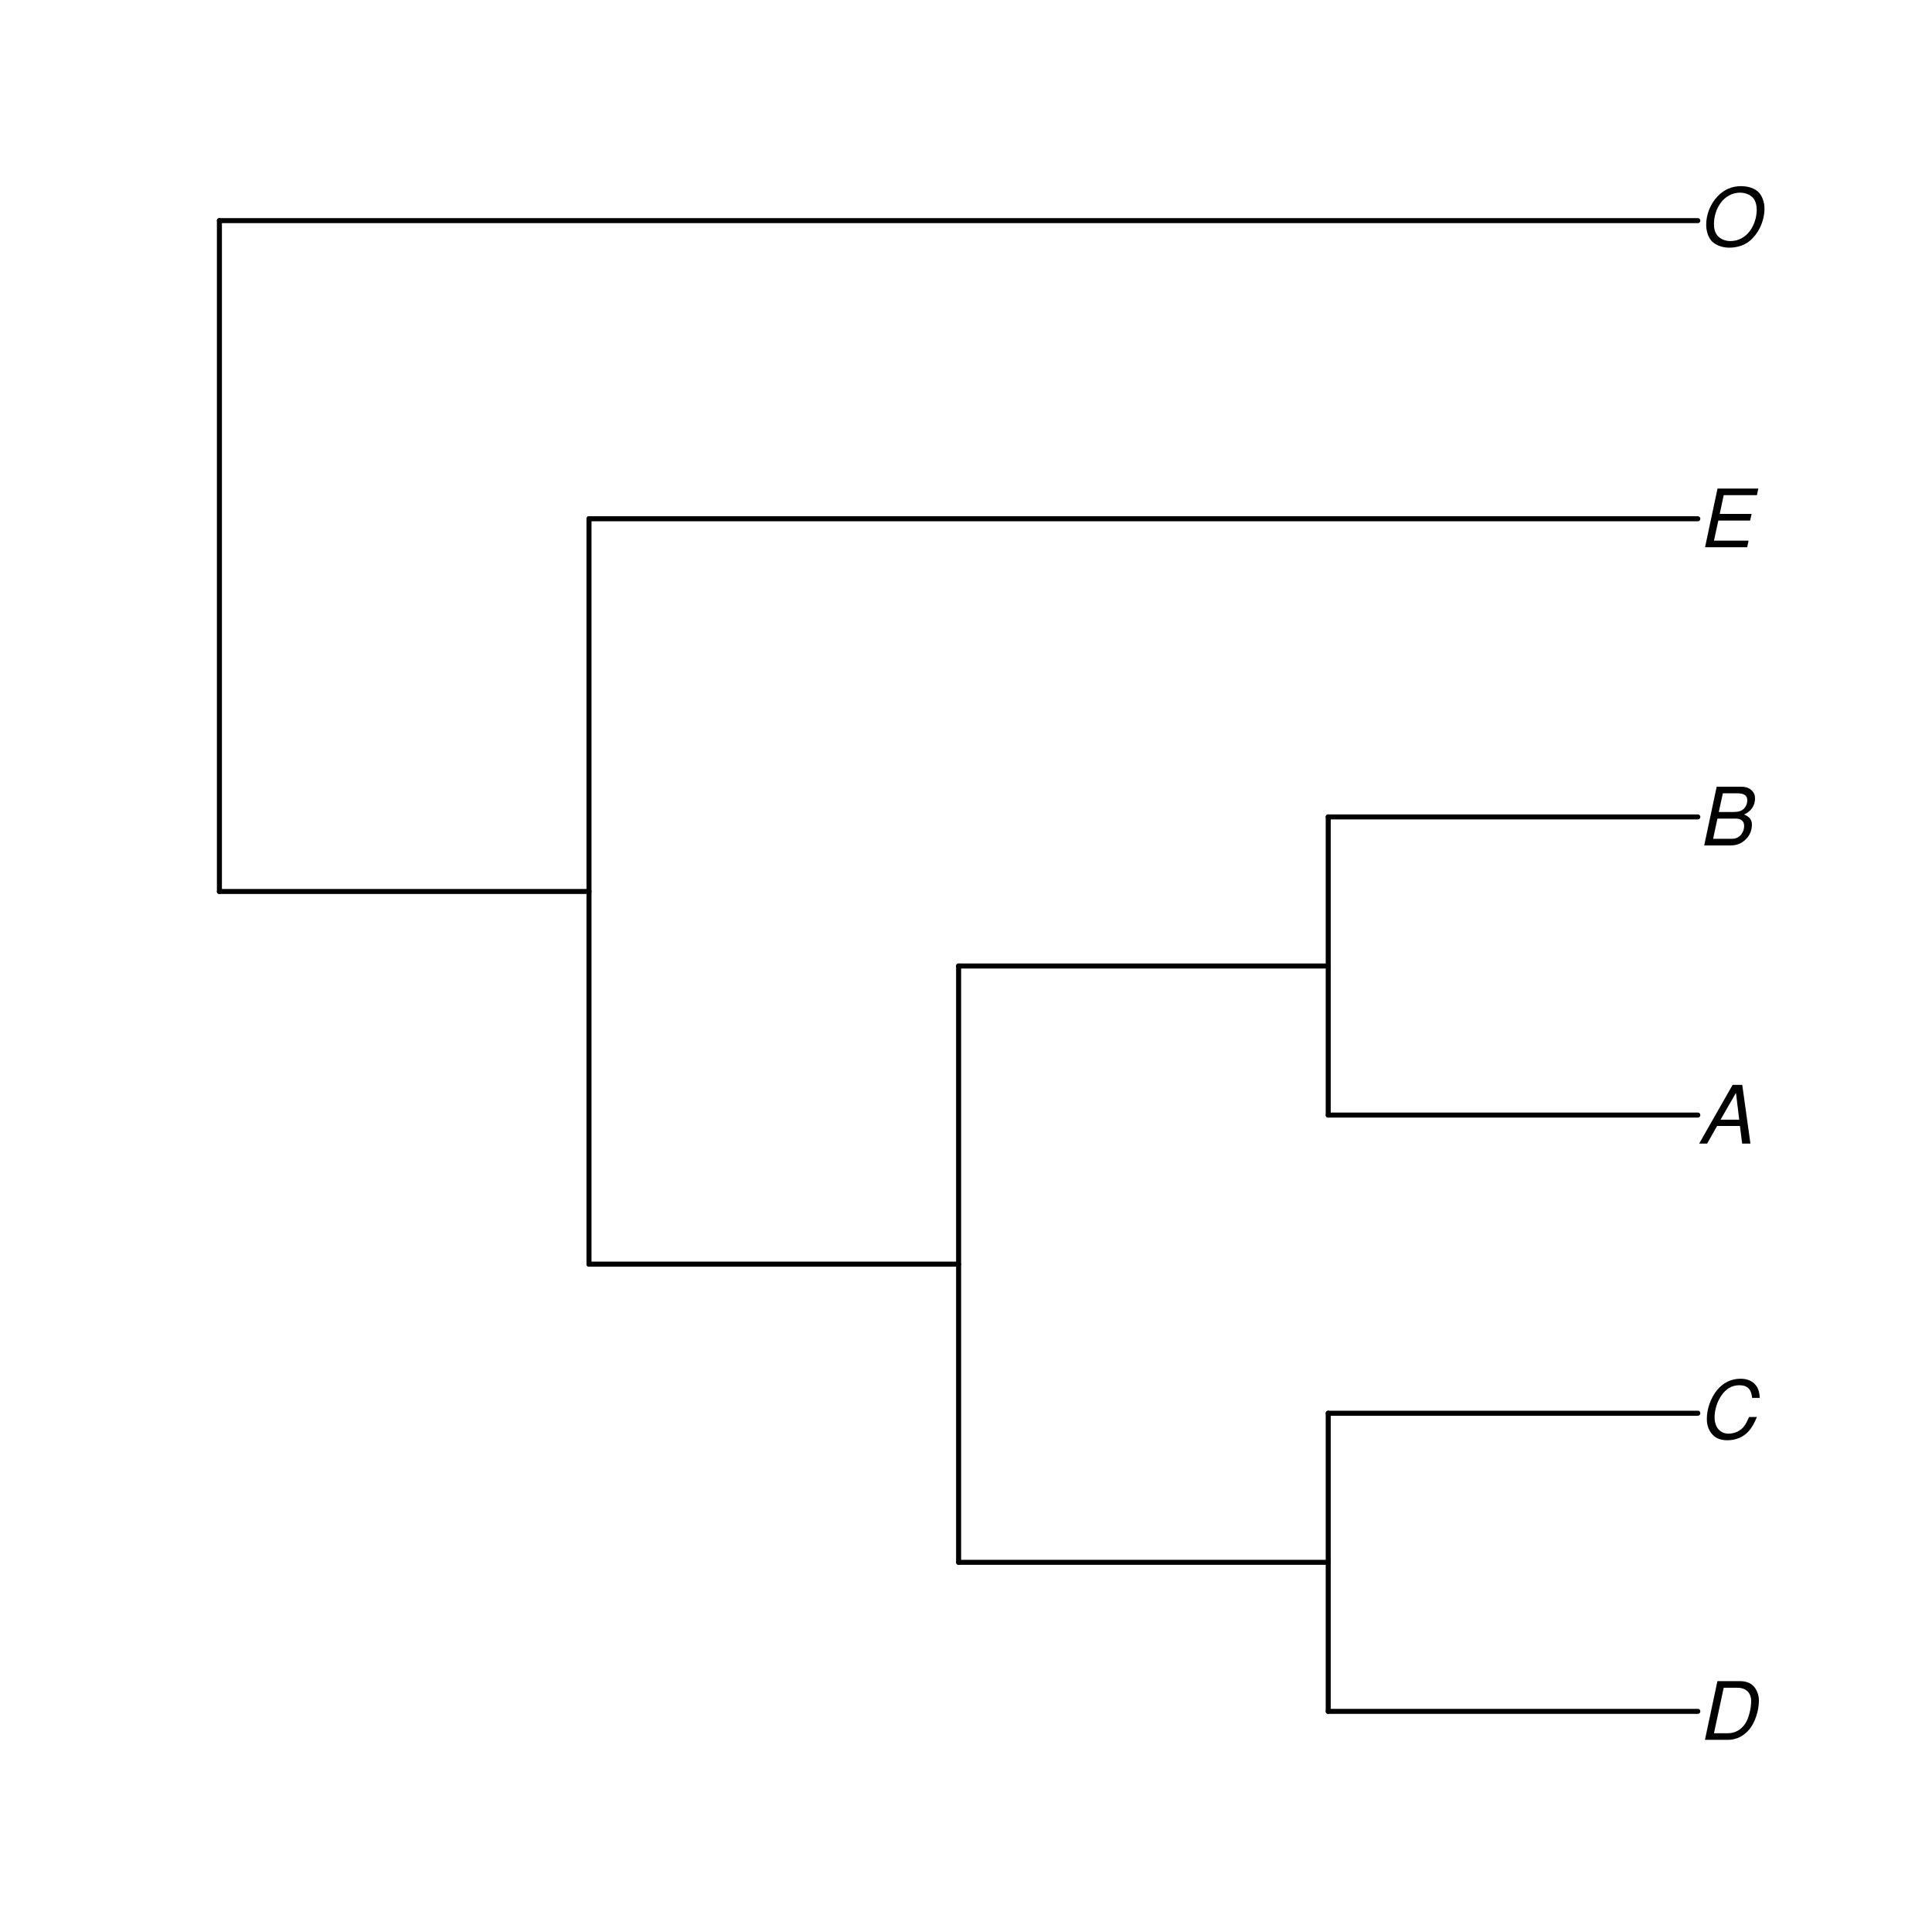
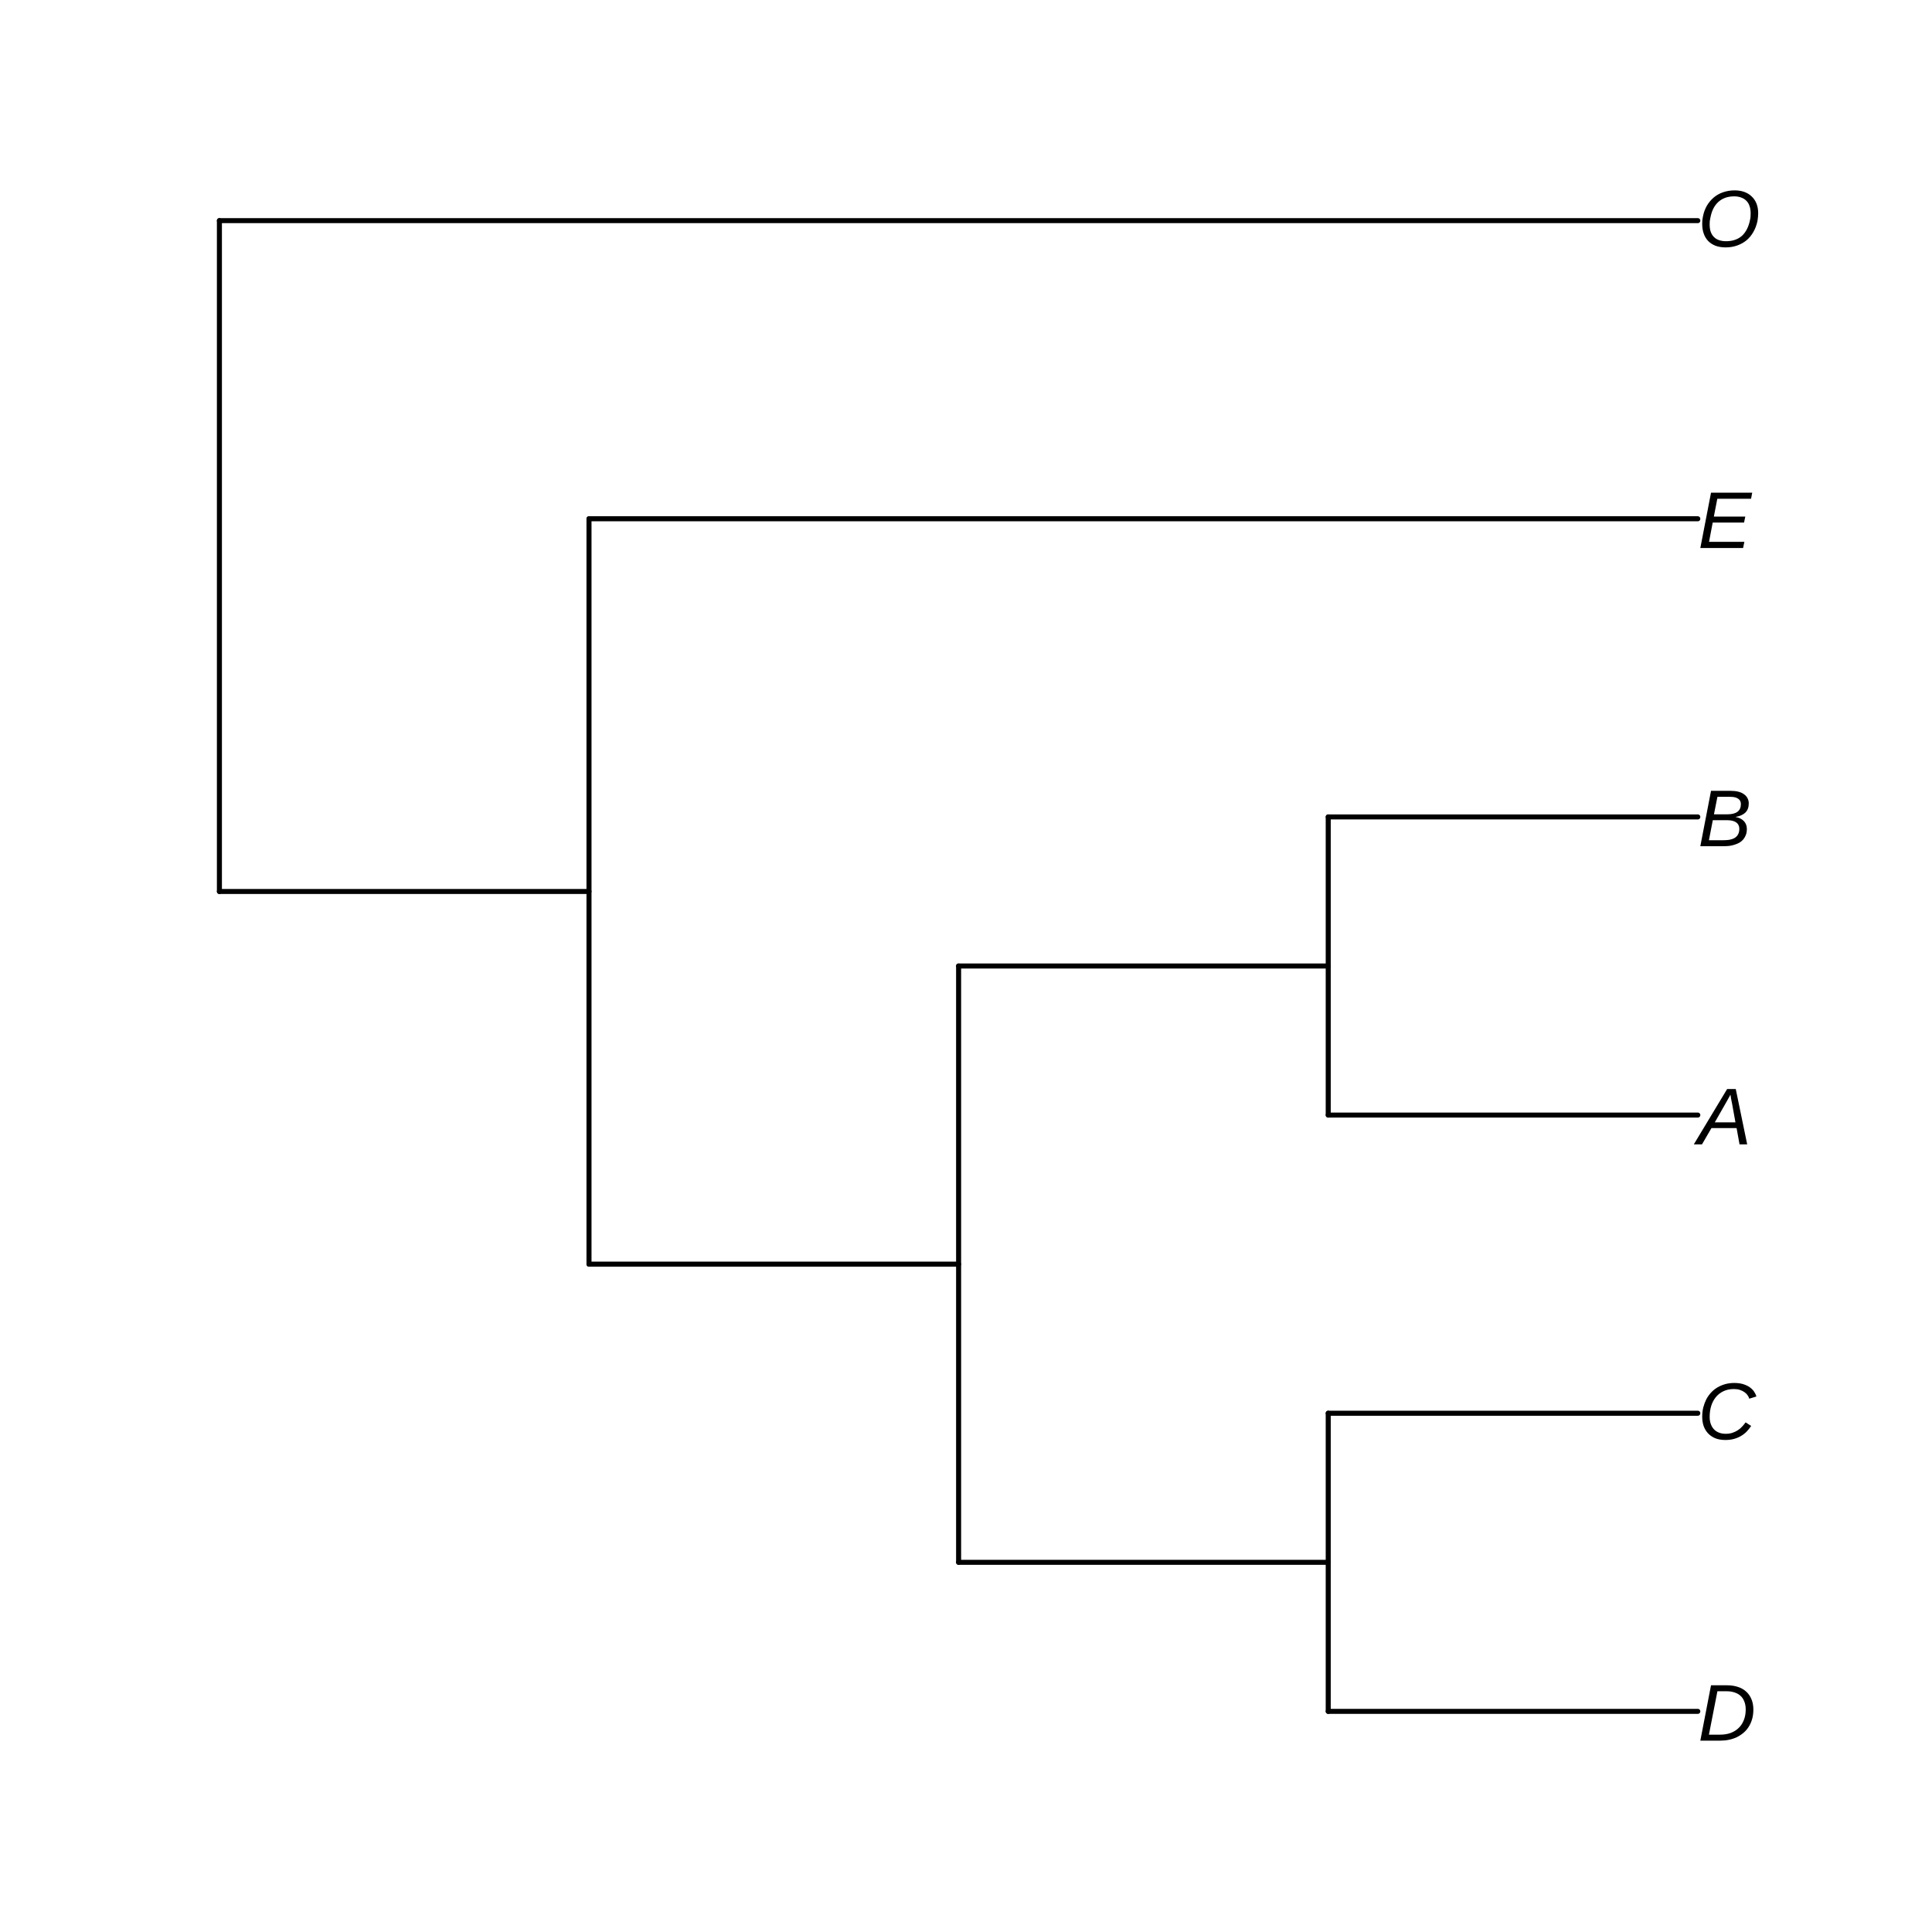
<svg xmlns="http://www.w3.org/2000/svg" xmlns:xlink="http://www.w3.org/1999/xlink" width="288pt" height="288pt" viewBox="0 0 288 288" version="1.1">
  <defs>
    <g>
      <symbol overflow="visible" id="glyph0-0">
-         <path style="stroke:none;" d="" />
+         <path style="stroke:none;" d="M 0.406 0 L 0.406 -8 L 3.594 -8 L 3.594 0 Z M 0.797 -0.406 L 3.188 -0.406 L 3.188 -7.594 L 0.797 -7.594 Z M 0.797 -0.406 " />
      </symbol>
      <symbol overflow="visible" id="glyph0-1">
-         <path style="stroke:none;" d="M 9.234 -6.031 C 9.203 -6.75 9.078 -7.203 8.859 -7.609 C 8.359 -8.453 7.516 -8.891 6.391 -8.891 C 4.984 -8.891 3.812 -8.328 2.875 -7.203 C 1.938 -6.062 1.344 -4.406 1.344 -2.906 C 1.344 -2.062 1.578 -1.312 2.031 -0.75 C 2.578 -0.047 3.344 0.281 4.406 0.281 C 5.672 0.281 6.781 -0.188 7.562 -1.047 C 8.031 -1.562 8.406 -2.219 8.812 -3.188 L 7.641 -3.188 C 7.344 -2.516 7.156 -2.141 6.938 -1.859 C 6.438 -1.141 5.516 -0.703 4.578 -0.703 C 3.328 -0.703 2.5 -1.672 2.5 -3.125 C 2.5 -4.219 2.859 -5.406 3.469 -6.328 C 4.203 -7.406 5.078 -7.922 6.188 -7.922 C 7.391 -7.922 7.984 -7.328 8.094 -6.031 Z M 9.234 -6.031 " />
+         <path style="stroke:none;" d="M 7.953 -1.969 C 7.766 -1.688 7.551 -1.414 7.312 -1.156 C 7.07 -0.906 6.797 -0.688 6.484 -0.5 C 6.18 -0.312 5.832 -0.16 5.438 -0.047 C 5.051 0.066 4.609 0.125 4.109 0.125 C 3.523 0.125 3.016 0.035 2.578 -0.141 C 2.148 -0.328 1.789 -0.578 1.5 -0.891 C 1.219 -1.203 1.004 -1.566 0.859 -1.984 C 0.723 -2.398 0.656 -2.848 0.656 -3.328 C 0.656 -3.816 0.707 -4.281 0.812 -4.719 C 0.926 -5.156 1.078 -5.562 1.266 -5.938 C 1.461 -6.312 1.703 -6.648 1.984 -6.953 C 2.266 -7.254 2.582 -7.508 2.938 -7.719 C 3.289 -7.926 3.676 -8.086 4.094 -8.203 C 4.508 -8.316 4.953 -8.375 5.422 -8.375 C 5.93 -8.375 6.375 -8.316 6.75 -8.203 C 7.125 -8.086 7.445 -7.938 7.719 -7.75 C 7.988 -7.562 8.207 -7.348 8.375 -7.109 C 8.539 -6.867 8.66 -6.617 8.734 -6.359 L 7.672 -6.031 C 7.617 -6.219 7.531 -6.395 7.406 -6.562 C 7.281 -6.738 7.125 -6.891 6.938 -7.016 C 6.75 -7.148 6.523 -7.258 6.266 -7.344 C 6.004 -7.426 5.707 -7.469 5.375 -7.469 C 4.801 -7.469 4.289 -7.363 3.844 -7.156 C 3.395 -6.945 3.016 -6.656 2.703 -6.281 C 2.398 -5.914 2.164 -5.477 2 -4.969 C 1.844 -4.469 1.766 -3.914 1.766 -3.312 C 1.766 -2.945 1.816 -2.609 1.922 -2.297 C 2.023 -1.992 2.176 -1.727 2.375 -1.5 C 2.57 -1.281 2.82 -1.109 3.125 -0.984 C 3.426 -0.859 3.773 -0.797 4.172 -0.797 C 4.523 -0.797 4.848 -0.844 5.141 -0.938 C 5.43 -1.031 5.695 -1.156 5.938 -1.312 C 6.188 -1.469 6.406 -1.648 6.594 -1.859 C 6.789 -2.066 6.969 -2.281 7.125 -2.5 Z M 7.953 -1.969 " />
      </symbol>
      <symbol overflow="visible" id="glyph0-2">
-         <path style="stroke:none;" d="M 1.062 0 L 4.453 0 C 5.75 0 6.844 -0.547 7.719 -1.609 C 8.531 -2.609 9.109 -4.359 9.109 -5.859 C 9.109 -6.734 8.75 -7.625 8.188 -8.125 C 7.734 -8.531 7.094 -8.75 6.312 -8.75 L 2.922 -8.75 Z M 2.406 -0.984 L 3.859 -7.766 L 5.906 -7.766 C 7.188 -7.766 7.953 -7.016 7.953 -5.766 C 7.953 -4.656 7.578 -3.219 7.094 -2.453 C 6.469 -1.5 5.562 -0.984 4.469 -0.984 Z M 2.406 -0.984 " />
+         <path style="stroke:none;" d="M 4.359 -8.25 C 4.941 -8.25 5.473 -8.172 5.953 -8.016 C 6.43 -7.867 6.844 -7.641 7.188 -7.328 C 7.531 -7.023 7.797 -6.648 7.984 -6.203 C 8.18 -5.754 8.281 -5.234 8.281 -4.641 C 8.281 -4.117 8.219 -3.641 8.094 -3.203 C 7.969 -2.773 7.797 -2.391 7.578 -2.047 C 7.359 -1.703 7.094 -1.398 6.781 -1.141 C 6.477 -0.891 6.145 -0.676 5.781 -0.5 C 5.414 -0.332 5.031 -0.207 4.625 -0.125 C 4.219 -0.039 3.801 0 3.375 0 L 0.375 0 L 1.969 -8.25 Z M 1.656 -0.891 L 3.328 -0.891 C 3.898 -0.891 4.422 -0.973 4.891 -1.141 C 5.359 -1.316 5.758 -1.566 6.094 -1.891 C 6.426 -2.211 6.68 -2.602 6.859 -3.062 C 7.047 -3.531 7.141 -4.055 7.141 -4.641 C 7.141 -5.109 7.066 -5.516 6.922 -5.859 C 6.785 -6.203 6.594 -6.484 6.344 -6.703 C 6.094 -6.922 5.797 -7.082 5.453 -7.188 C 5.109 -7.301 4.738 -7.359 4.344 -7.359 L 2.922 -7.359 Z M 1.656 -0.891 " />
      </symbol>
      <symbol overflow="visible" id="glyph0-3">
-         <path style="stroke:none;" d="M 0.953 0 L 4.906 0 C 5.891 0 6.641 -0.344 7.281 -1.047 C 7.797 -1.609 8.062 -2.312 8.062 -3.094 C 8.062 -3.828 7.734 -4.25 6.906 -4.609 C 7.938 -5.078 8.531 -5.938 8.531 -7.016 C 8.531 -7.469 8.406 -7.812 8.094 -8.141 C 7.688 -8.562 7.188 -8.75 6.359 -8.75 L 2.812 -8.75 Z M 3.125 -4.984 L 3.734 -7.766 L 5.891 -7.766 C 6.906 -7.766 7.375 -7.438 7.375 -6.734 C 7.375 -6.281 7.219 -5.844 6.922 -5.531 C 6.562 -5.141 6.078 -4.984 5.297 -4.984 Z M 2.281 -0.984 L 2.922 -4 L 5.641 -4 C 6.469 -4 6.906 -3.609 6.906 -2.906 C 6.906 -2.453 6.766 -2.031 6.5 -1.672 C 6.125 -1.188 5.672 -0.984 5 -0.984 Z M 2.281 -0.984 " />
+         <path style="stroke:none;" d="M 1.969 -8.25 L 4.953 -8.25 C 5.359 -8.25 5.723 -8.207 6.047 -8.125 C 6.379 -8.039 6.656 -7.914 6.875 -7.75 C 7.102 -7.594 7.281 -7.395 7.406 -7.156 C 7.531 -6.926 7.594 -6.664 7.594 -6.375 C 7.594 -5.801 7.426 -5.348 7.094 -5.016 C 6.758 -4.691 6.266 -4.473 5.609 -4.359 C 5.891 -4.305 6.133 -4.227 6.344 -4.125 C 6.551 -4.02 6.727 -3.891 6.875 -3.734 C 7.02 -3.578 7.129 -3.398 7.203 -3.203 C 7.273 -3.004 7.312 -2.797 7.312 -2.578 C 7.312 -2.254 7.266 -1.961 7.172 -1.703 C 7.078 -1.453 6.953 -1.227 6.797 -1.031 C 6.641 -0.844 6.453 -0.68 6.234 -0.547 C 6.016 -0.422 5.773 -0.316 5.516 -0.234 C 5.266 -0.148 5 -0.086 4.719 -0.047 C 4.438 -0.016 4.148 0 3.859 0 L 0.375 0 Z M 2.406 -4.75 L 4.344 -4.75 C 5.051 -4.75 5.57 -4.875 5.906 -5.125 C 6.25 -5.383 6.422 -5.766 6.422 -6.266 C 6.422 -6.629 6.285 -6.898 6.016 -7.078 C 5.754 -7.266 5.367 -7.359 4.859 -7.359 L 2.922 -7.359 Z M 1.656 -0.891 L 3.812 -0.891 C 4.113 -0.891 4.41 -0.91 4.703 -0.953 C 4.992 -1.004 5.25 -1.094 5.469 -1.219 C 5.688 -1.344 5.859 -1.516 5.984 -1.734 C 6.117 -1.953 6.188 -2.238 6.188 -2.594 C 6.188 -3.008 6.031 -3.328 5.719 -3.547 C 5.406 -3.766 4.961 -3.875 4.391 -3.875 L 2.234 -3.875 Z M 1.656 -0.891 " />
      </symbol>
      <symbol overflow="visible" id="glyph0-4">
-         <path style="stroke:none;" d="M 6.281 -2.625 L 6.609 0 L 7.844 0 L 6.625 -8.75 L 5.188 -8.75 L 0.203 0 L 1.391 0 L 2.875 -2.625 Z M 6.172 -3.562 L 3.391 -3.562 L 5.688 -7.562 Z M 6.172 -3.562 " />
+         <path style="stroke:none;" d="M 6.219 0 L 5.781 -2.422 L 2.031 -2.422 L 0.625 0 L -0.594 0 L 4.375 -8.25 L 5.656 -8.25 L 7.359 0 Z M 5.109 -6.062 C 5.078 -6.219 5.047 -6.367 5.016 -6.516 C 4.984 -6.672 4.957 -6.812 4.938 -6.938 C 4.914 -7.07 4.898 -7.18 4.891 -7.266 C 4.879 -7.348 4.867 -7.395 4.859 -7.406 C 4.859 -7.395 4.832 -7.344 4.781 -7.25 C 4.738 -7.164 4.68 -7.062 4.609 -6.938 C 4.535 -6.812 4.457 -6.672 4.375 -6.516 C 4.289 -6.359 4.203 -6.203 4.109 -6.047 L 2.531 -3.281 L 5.609 -3.281 Z M 5.109 -6.062 " />
      </symbol>
      <symbol overflow="visible" id="glyph0-5">
-         <path style="stroke:none;" d="M 6.438 -8.891 C 5.094 -8.891 3.922 -8.391 2.953 -7.375 C 1.891 -6.266 1.25 -4.688 1.25 -3.156 C 1.25 -2.125 1.578 -1.203 2.125 -0.641 C 2.703 -0.078 3.672 0.281 4.688 0.281 C 5.812 0.281 6.844 -0.047 7.625 -0.641 C 9.031 -1.734 9.938 -3.672 9.938 -5.562 C 9.938 -6.516 9.594 -7.422 9.078 -7.969 C 8.484 -8.562 7.531 -8.891 6.438 -8.891 Z M 6.297 -7.922 C 7.109 -7.922 7.891 -7.578 8.297 -7.062 C 8.609 -6.641 8.781 -6.062 8.781 -5.359 C 8.781 -4.266 8.406 -3.078 7.766 -2.219 C 7.062 -1.25 6.016 -0.703 4.844 -0.703 C 4.062 -0.703 3.312 -1.031 2.891 -1.562 C 2.562 -1.969 2.406 -2.562 2.406 -3.25 C 2.406 -4.359 2.766 -5.516 3.406 -6.391 C 4.109 -7.359 5.172 -7.922 6.297 -7.922 Z M 6.297 -7.922 " />
+         <path style="stroke:none;" d="M 5.5 -8.375 C 6.062 -8.375 6.555 -8.289 6.984 -8.125 C 7.422 -7.957 7.785 -7.723 8.078 -7.422 C 8.379 -7.129 8.609 -6.773 8.766 -6.359 C 8.922 -5.941 9 -5.484 9 -4.984 C 9 -4.797 8.988 -4.598 8.969 -4.391 C 8.945 -4.18 8.922 -3.984 8.891 -3.797 C 8.766 -3.203 8.562 -2.66 8.281 -2.172 C 8.008 -1.691 7.672 -1.281 7.266 -0.938 C 6.859 -0.602 6.391 -0.344 5.859 -0.156 C 5.336 0.031 4.77 0.125 4.156 0.125 C 3.57 0.125 3.062 0.039 2.625 -0.125 C 2.188 -0.301 1.82 -0.539 1.531 -0.844 C 1.238 -1.156 1.02 -1.523 0.875 -1.953 C 0.727 -2.379 0.656 -2.848 0.656 -3.359 C 0.656 -3.535 0.66 -3.719 0.672 -3.906 C 0.691 -4.094 0.723 -4.285 0.766 -4.484 C 0.879 -5.066 1.07 -5.598 1.344 -6.078 C 1.625 -6.555 1.969 -6.969 2.375 -7.312 C 2.781 -7.656 3.242 -7.914 3.766 -8.094 C 4.297 -8.281 4.875 -8.375 5.5 -8.375 Z M 5.438 -7.484 C 4.926 -7.484 4.473 -7.41 4.078 -7.266 C 3.68 -7.117 3.332 -6.906 3.031 -6.625 C 2.738 -6.352 2.492 -6.02 2.297 -5.625 C 2.109 -5.238 1.969 -4.797 1.875 -4.297 C 1.832 -4.117 1.801 -3.945 1.781 -3.781 C 1.77 -3.613 1.766 -3.453 1.766 -3.297 C 1.766 -2.879 1.816 -2.516 1.922 -2.203 C 2.035 -1.891 2.195 -1.629 2.406 -1.422 C 2.613 -1.211 2.867 -1.055 3.172 -0.953 C 3.484 -0.848 3.828 -0.797 4.203 -0.797 C 4.723 -0.797 5.18 -0.867 5.578 -1.016 C 5.984 -1.16 6.332 -1.367 6.625 -1.641 C 6.914 -1.922 7.156 -2.254 7.344 -2.641 C 7.539 -3.035 7.688 -3.477 7.781 -3.969 C 7.82 -4.133 7.848 -4.301 7.859 -4.469 C 7.867 -4.645 7.875 -4.812 7.875 -4.969 C 7.875 -5.383 7.816 -5.75 7.703 -6.062 C 7.598 -6.375 7.438 -6.633 7.219 -6.844 C 7.008 -7.051 6.754 -7.207 6.453 -7.312 C 6.148 -7.426 5.812 -7.484 5.438 -7.484 Z M 5.438 -7.484 " />
      </symbol>
      <symbol overflow="visible" id="glyph0-6">
-         <path style="stroke:none;" d="M 3.062 -3.984 L 7.797 -3.984 L 8.016 -4.969 L 3.266 -4.969 L 3.859 -7.766 L 8.812 -7.766 L 9.016 -8.75 L 2.938 -8.75 L 1.078 0 L 7.359 0 L 7.562 -0.984 L 2.406 -0.984 Z M 3.062 -3.984 " />
+         <path style="stroke:none;" d="M 0.375 0 L 1.969 -8.25 L 8.109 -8.25 L 7.938 -7.344 L 2.906 -7.344 L 2.391 -4.688 L 7.078 -4.688 L 6.891 -3.797 L 2.219 -3.797 L 1.672 -0.922 L 6.938 -0.922 L 6.75 0 Z M 0.375 0 " />
      </symbol>
    </g>
  </defs>
-   <g id="surface51">
+   <g id="surface61">
    <rect x="0" y="0" width="288" height="288" style="fill:rgb(100%,100%,100%);fill-opacity:1;stroke:none;" />
    <path style="fill:none;stroke-width:0.75;stroke-linecap:round;stroke-linejoin:round;stroke:rgb(0%,0%,0%);stroke-opacity:1;stroke-miterlimit:10;" d="M 197.996 210.668 L 253.09 210.668 " />
    <path style="fill:none;stroke-width:0.75;stroke-linecap:round;stroke-linejoin:round;stroke:rgb(0%,0%,0%);stroke-opacity:1;stroke-miterlimit:10;" d="M 197.996 255.109 L 253.09 255.109 " />
    <path style="fill:none;stroke-width:0.75;stroke-linecap:round;stroke-linejoin:round;stroke:rgb(0%,0%,0%);stroke-opacity:1;stroke-miterlimit:10;" d="M 197.996 121.777 L 253.09 121.777 " />
    <path style="fill:none;stroke-width:0.75;stroke-linecap:round;stroke-linejoin:round;stroke:rgb(0%,0%,0%);stroke-opacity:1;stroke-miterlimit:10;" d="M 197.996 166.223 L 253.09 166.223 " />
    <path style="fill:none;stroke-width:0.75;stroke-linecap:round;stroke-linejoin:round;stroke:rgb(0%,0%,0%);stroke-opacity:1;stroke-miterlimit:10;" d="M 142.898 144 L 197.996 144 " />
    <path style="fill:none;stroke-width:0.75;stroke-linecap:round;stroke-linejoin:round;stroke:rgb(0%,0%,0%);stroke-opacity:1;stroke-miterlimit:10;" d="M 32.707 32.891 L 253.09 32.891 " />
    <path style="fill:none;stroke-width:0.75;stroke-linecap:round;stroke-linejoin:round;stroke:rgb(0%,0%,0%);stroke-opacity:1;stroke-miterlimit:10;" d="M 87.801 77.332 L 253.09 77.332 " />
    <path style="fill:none;stroke-width:0.75;stroke-linecap:round;stroke-linejoin:round;stroke:rgb(0%,0%,0%);stroke-opacity:1;stroke-miterlimit:10;" d="M 87.801 188.445 L 142.898 188.445 " />
    <path style="fill:none;stroke-width:0.75;stroke-linecap:round;stroke-linejoin:round;stroke:rgb(0%,0%,0%);stroke-opacity:1;stroke-miterlimit:10;" d="M 142.898 232.891 L 197.996 232.891 " />
    <path style="fill:none;stroke-width:0.75;stroke-linecap:round;stroke-linejoin:round;stroke:rgb(0%,0%,0%);stroke-opacity:1;stroke-miterlimit:10;" d="M 32.707 132.891 L 87.801 132.891 " />
    <path style="fill:none;stroke-width:0.75;stroke-linecap:round;stroke-linejoin:round;stroke:rgb(0%,0%,0%);stroke-opacity:1;stroke-miterlimit:10;" d="M 197.996 166.223 L 197.996 121.777 " />
    <path style="fill:none;stroke-width:0.75;stroke-linecap:round;stroke-linejoin:round;stroke:rgb(0%,0%,0%);stroke-opacity:1;stroke-miterlimit:10;" d="M 87.801 188.445 L 87.801 77.332 " />
    <path style="fill:none;stroke-width:0.75;stroke-linecap:round;stroke-linejoin:round;stroke:rgb(0%,0%,0%);stroke-opacity:1;stroke-miterlimit:10;" d="M 142.898 232.891 L 142.898 144 " />
    <path style="fill:none;stroke-width:0.75;stroke-linecap:round;stroke-linejoin:round;stroke:rgb(0%,0%,0%);stroke-opacity:1;stroke-miterlimit:10;" d="M 197.996 255.109 L 197.996 210.668 " />
    <path style="fill:none;stroke-width:0.75;stroke-linecap:round;stroke-linejoin:round;stroke:rgb(0%,0%,0%);stroke-opacity:1;stroke-miterlimit:10;" d="M 32.707 132.891 L 32.707 32.891 " />
    <g style="fill:rgb(0%,0%,0%);fill-opacity:1;">
-       <use xlink:href="#glyph0-1" x="253.09" y="214.416" />
+       <use xlink:href="#glyph0-1" x="253.09" y="214.531" />
    </g>
    <g style="fill:rgb(0%,0%,0%);fill-opacity:1;">
-       <use xlink:href="#glyph0-2" x="253.09" y="259.357" />
+       <use xlink:href="#glyph0-2" x="253.09" y="259.473" />
    </g>
    <g style="fill:rgb(0%,0%,0%);fill-opacity:1;">
-       <use xlink:href="#glyph0-3" x="253.09" y="126.025" />
+       <use xlink:href="#glyph0-3" x="253.09" y="126.141" />
    </g>
    <g style="fill:rgb(0%,0%,0%);fill-opacity:1;">
-       <use xlink:href="#glyph0-4" x="253.09" y="170.471" />
+       <use xlink:href="#glyph0-4" x="253.09" y="170.586" />
    </g>
    <g style="fill:rgb(0%,0%,0%);fill-opacity:1;">
-       <use xlink:href="#glyph0-5" x="253.09" y="36.639" />
+       <use xlink:href="#glyph0-5" x="253.09" y="36.754" />
    </g>
    <g style="fill:rgb(0%,0%,0%);fill-opacity:1;">
-       <use xlink:href="#glyph0-6" x="253.09" y="81.58" />
+       <use xlink:href="#glyph0-6" x="253.09" y="81.695" />
    </g>
  </g>
</svg>
